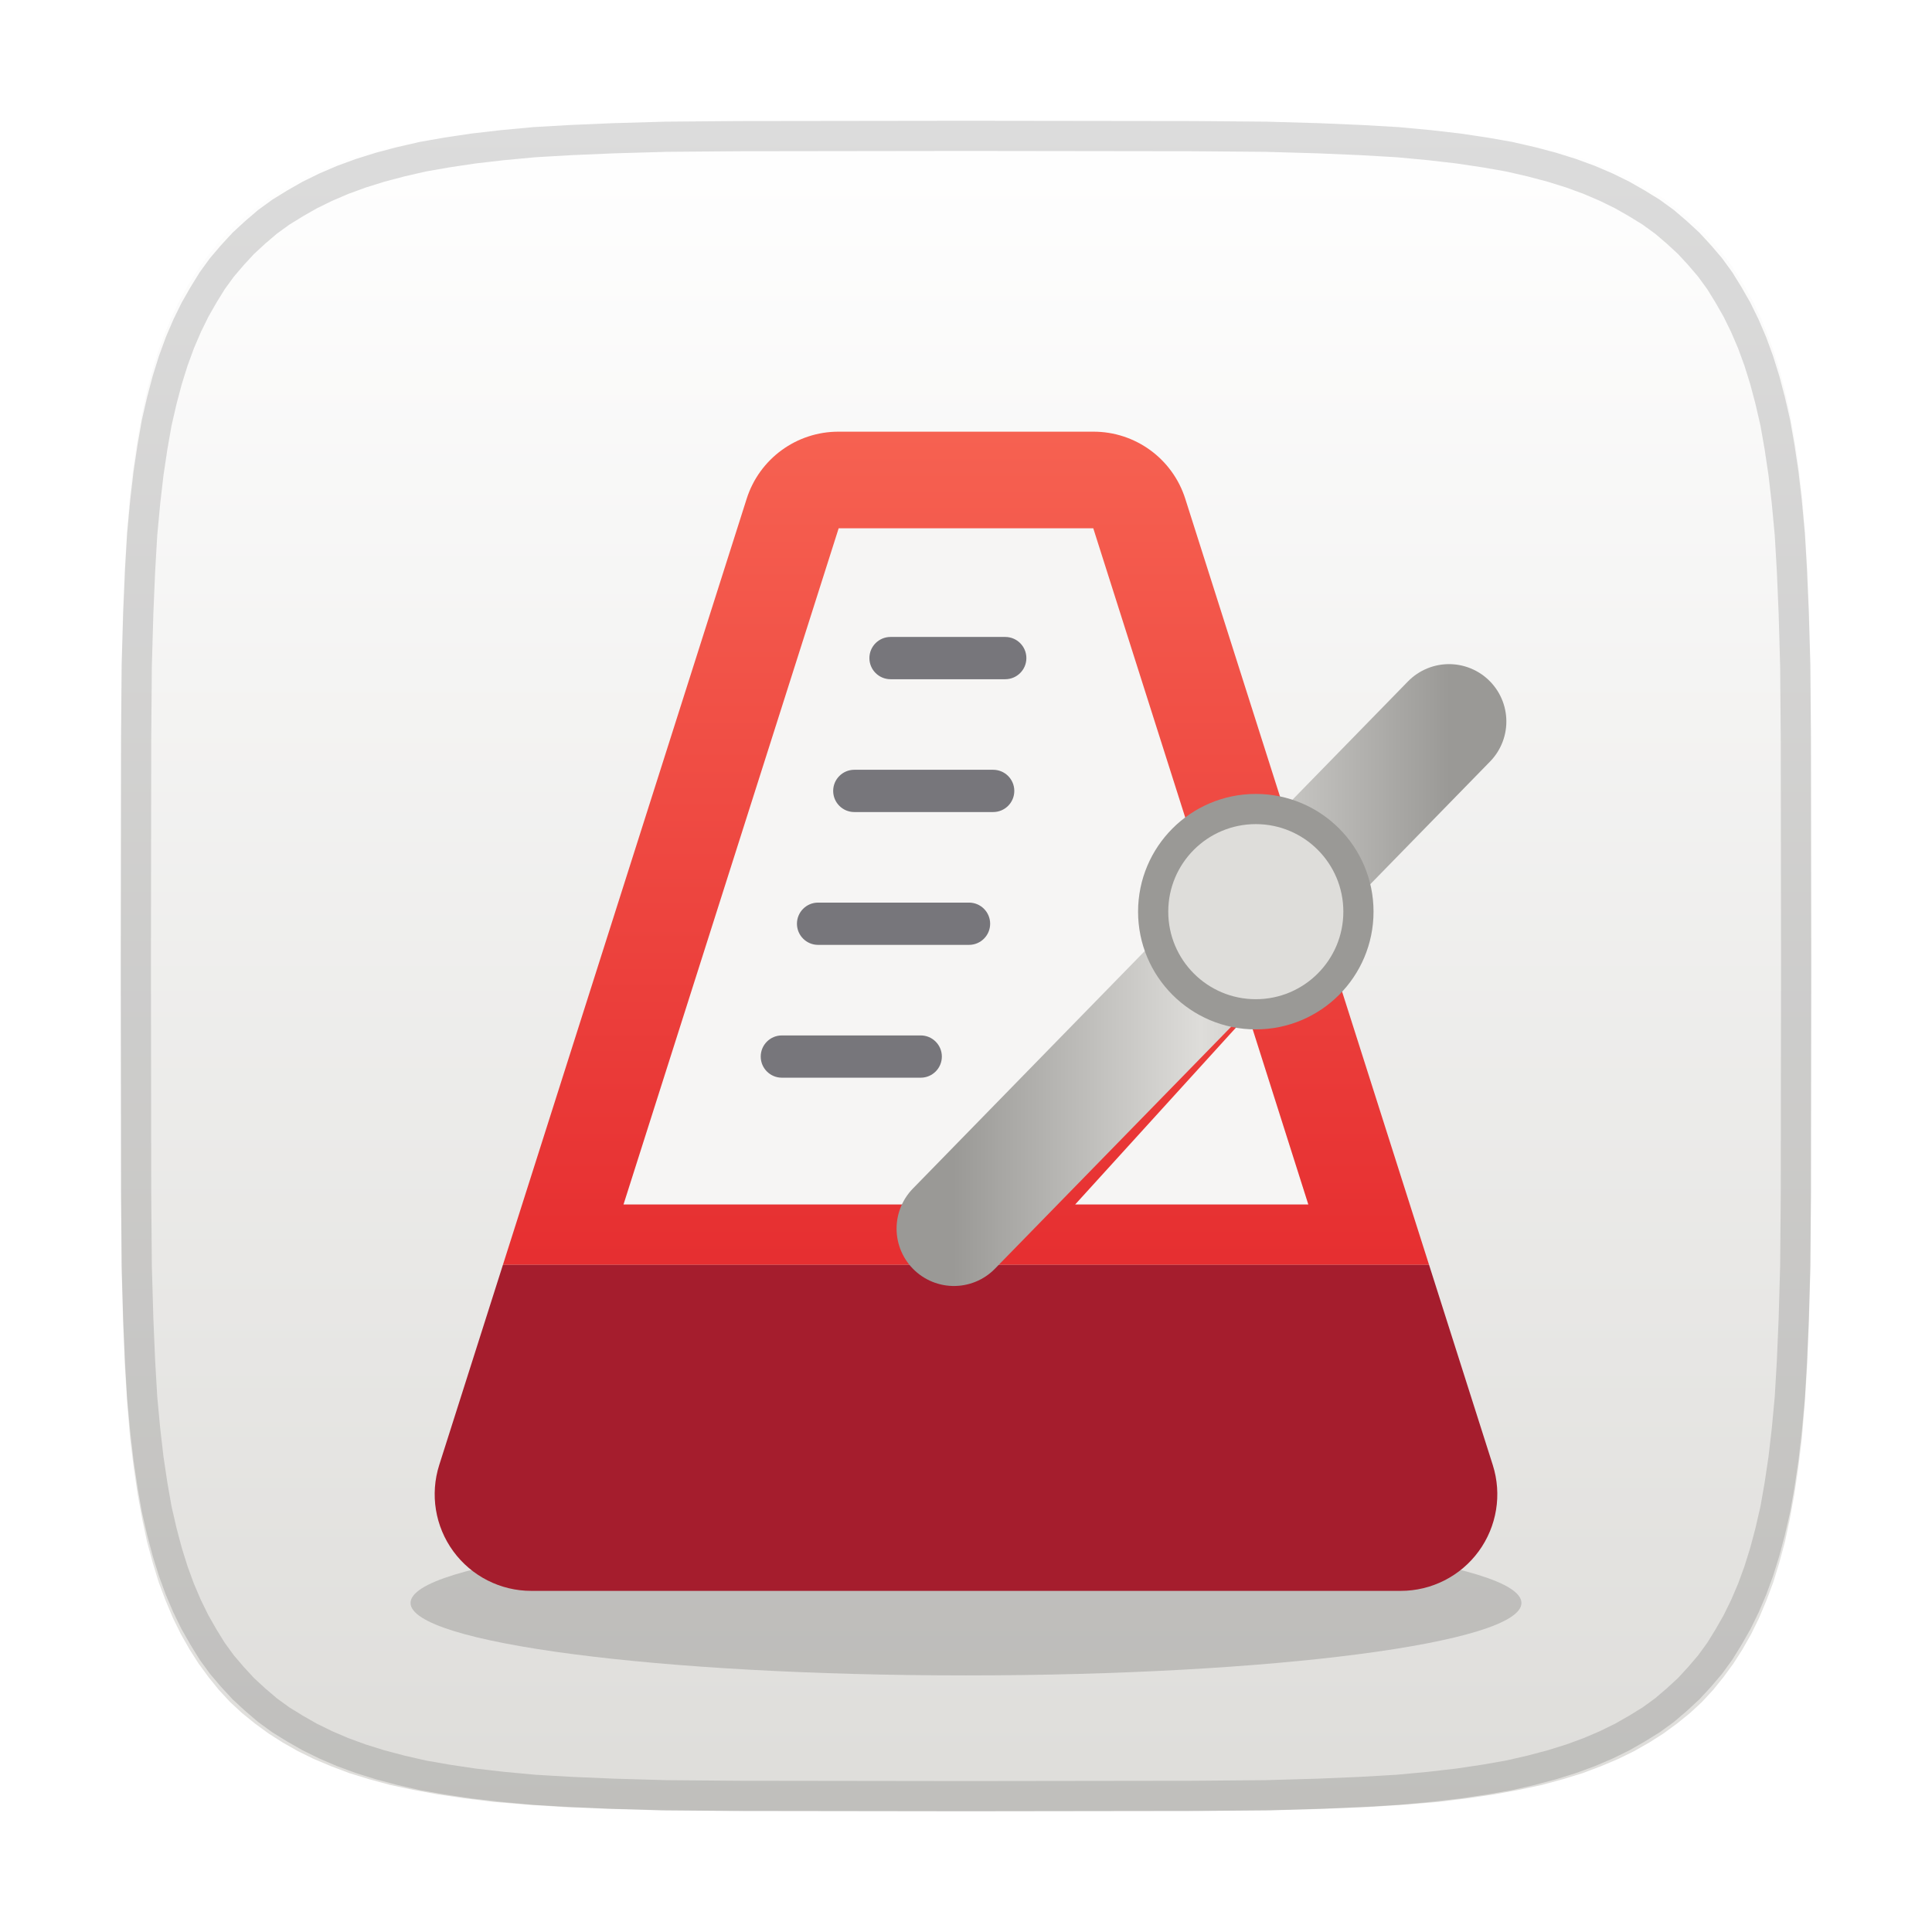
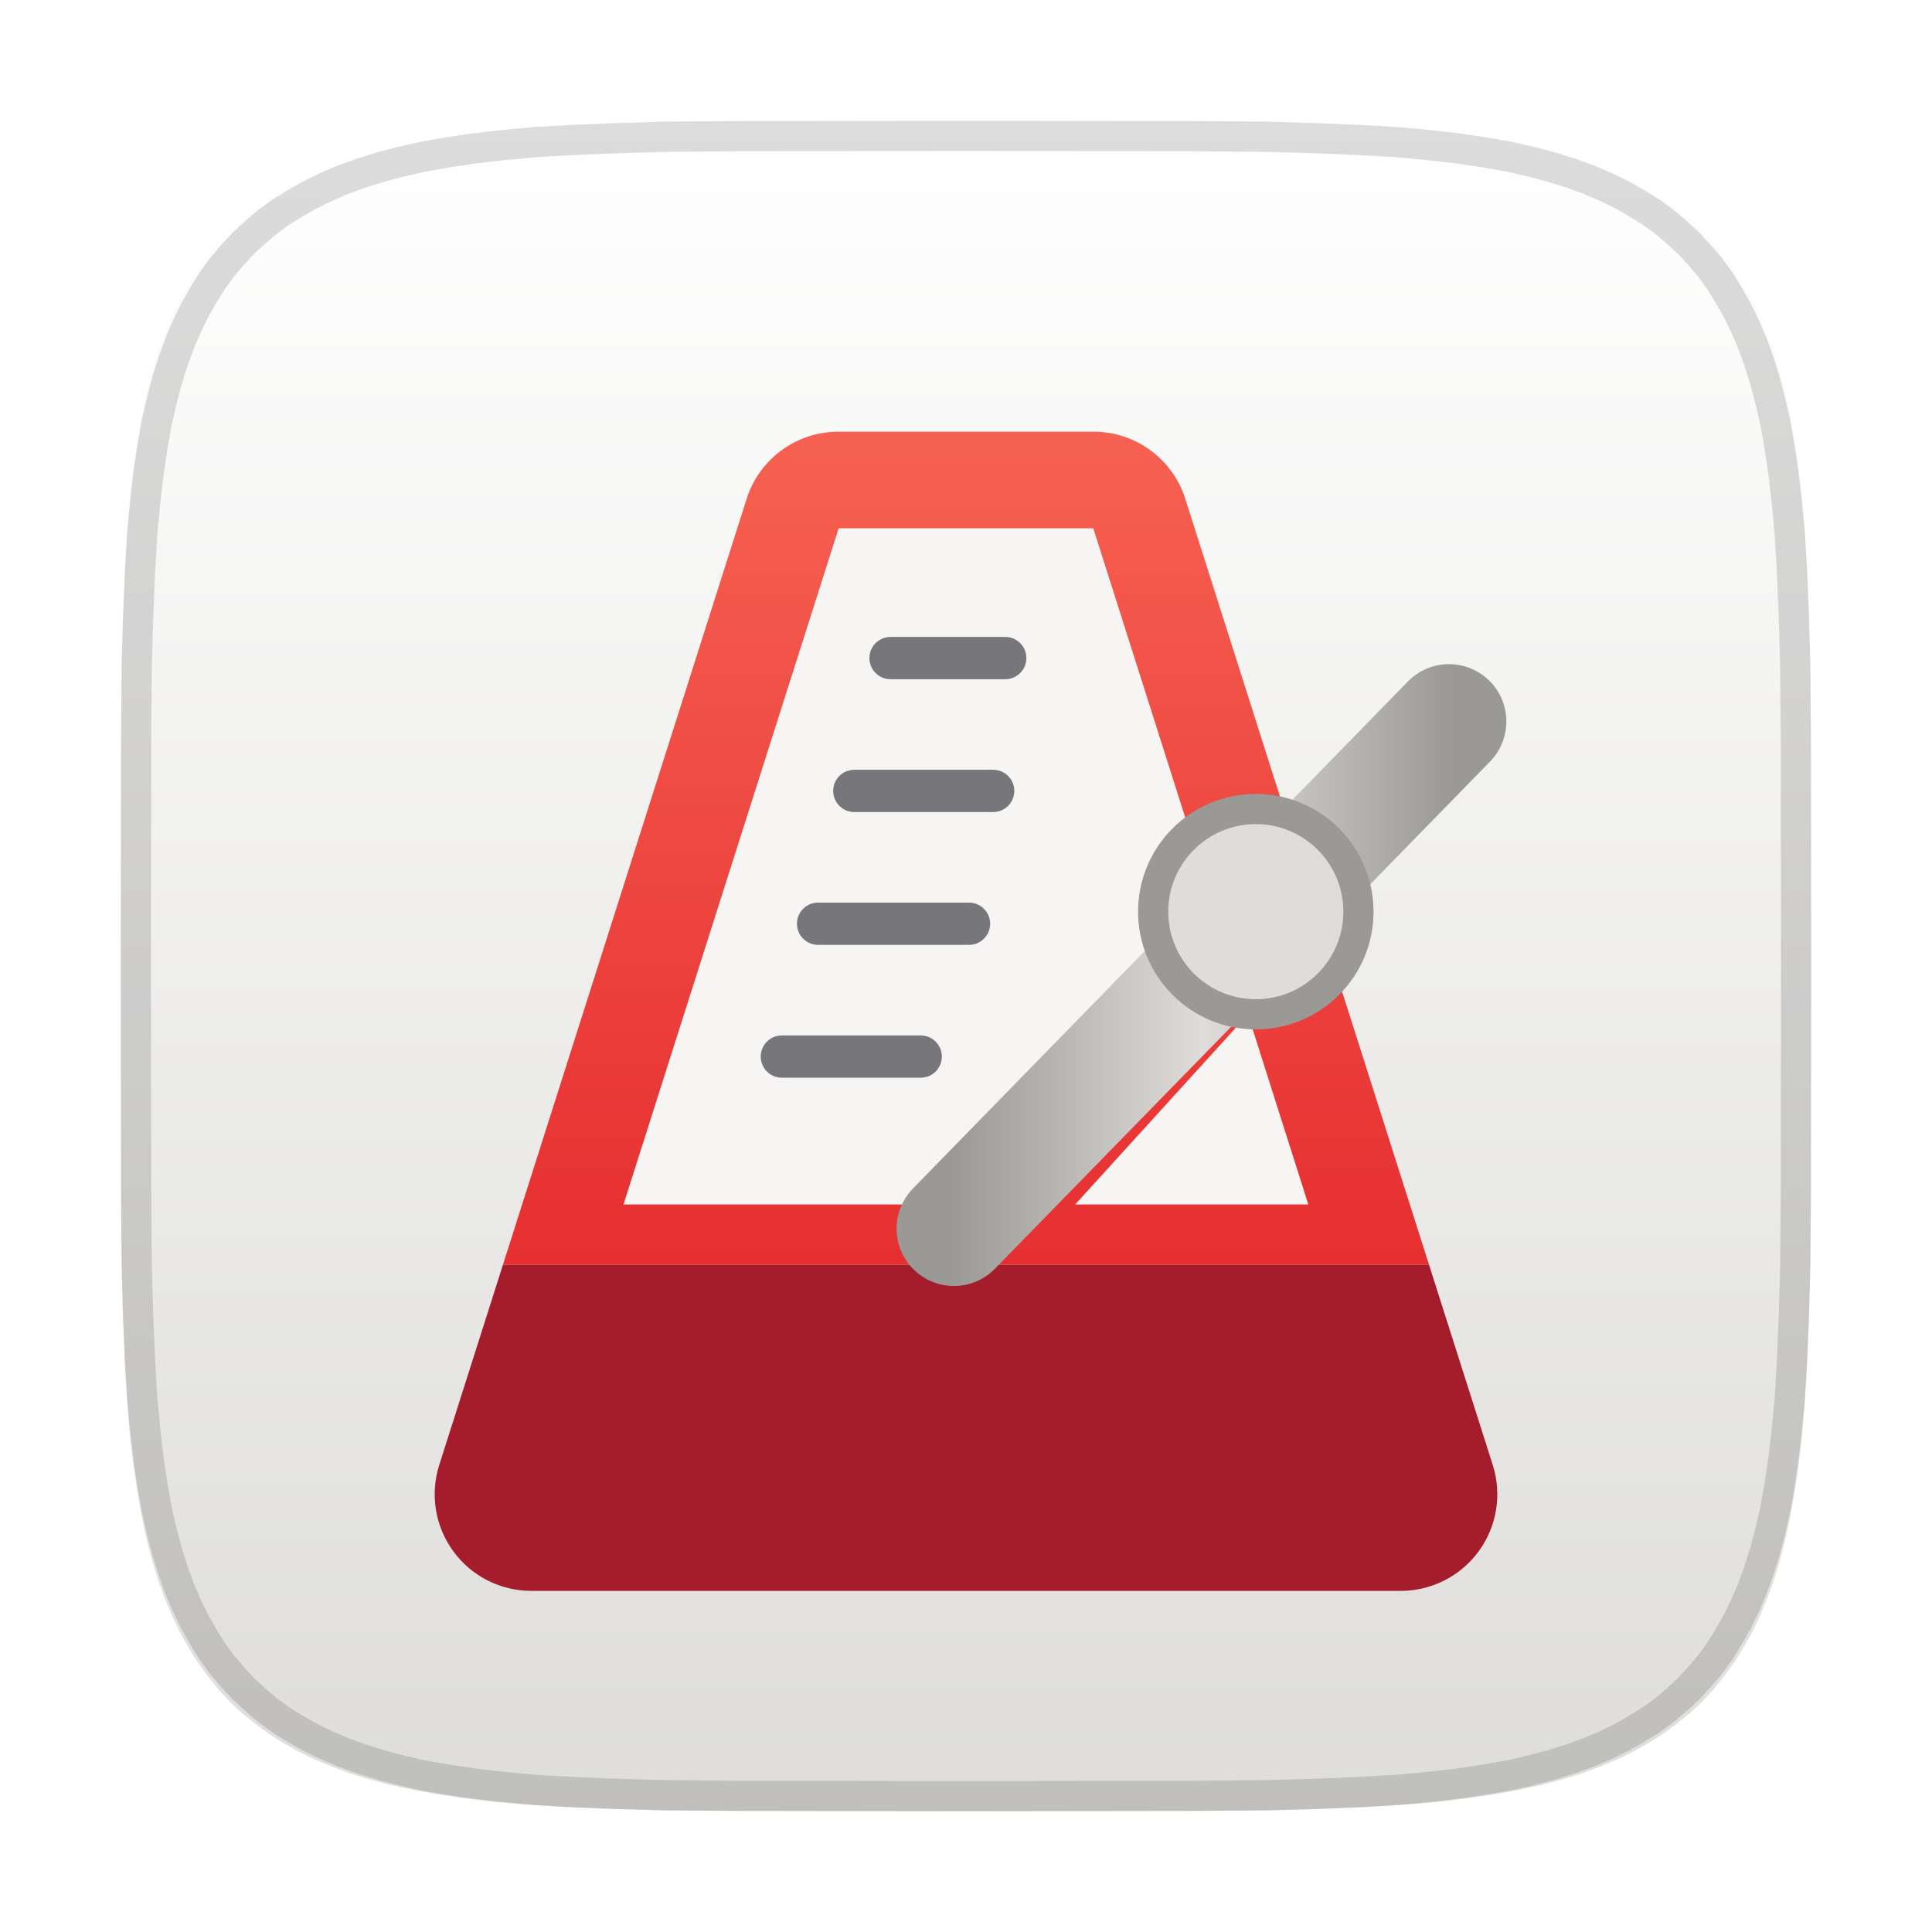
<svg xmlns="http://www.w3.org/2000/svg" viewBox="0 0 64 64">
  <defs>
    <linearGradient id="tile" x1="0" y1="0" x2="0" y2="1">
      <stop offset="0" stop-color="#FFFFFF" />
      <stop offset="1" stop-color="#DEDDDA" />
    </linearGradient>
    <path id="squircle" d="M60.00,32.00 L59.99,39.67 L59.97,42.12 L59.92,43.89 L59.86,45.33 L59.78,46.56 L59.69,47.65 L59.57,48.62 L59.44,49.50 L59.29,50.32 L59.13,51.07 L58.94,51.77 L58.74,52.42 L58.51,53.03 L58.27,53.60 L58.01,54.13 L57.72,54.64 L57.42,55.11 L57.09,55.56 L56.75,55.98 L56.38,56.38 L55.98,56.75 L55.56,57.09 L55.11,57.42 L54.64,57.72 L54.13,58.01 L53.60,58.27 L53.03,58.51 L52.42,58.74 L51.77,58.94 L51.07,59.13 L50.32,59.29 L49.50,59.44 L48.62,59.57 L47.65,59.69 L46.56,59.78 L45.33,59.86 L43.89,59.92 L42.12,59.97 L39.67,59.99 L32.00,60.00 L24.33,59.99 L21.88,59.97 L20.11,59.92 L18.67,59.86 L17.44,59.78 L16.35,59.69 L15.38,59.57 L14.50,59.44 L13.68,59.29 L12.93,59.13 L12.23,58.94 L11.58,58.74 L10.97,58.51 L10.40,58.27 L9.87,58.01 L9.36,57.72 L8.89,57.42 L8.44,57.09 L8.02,56.75 L7.62,56.38 L7.25,55.98 L6.91,55.56 L6.58,55.11 L6.28,54.64 L5.99,54.13 L5.73,53.60 L5.49,53.03 L5.26,52.42 L5.06,51.77 L4.87,51.07 L4.71,50.32 L4.56,49.50 L4.43,48.62 L4.31,47.65 L4.22,46.56 L4.14,45.33 L4.08,43.89 L4.03,42.12 L4.01,39.67 L4.00,32.00 L4.01,24.33 L4.03,21.88 L4.08,20.11 L4.14,18.67 L4.22,17.44 L4.31,16.35 L4.43,15.38 L4.56,14.50 L4.71,13.68 L4.87,12.93 L5.06,12.23 L5.26,11.58 L5.49,10.97 L5.73,10.40 L5.99,9.87 L6.28,9.36 L6.58,8.89 L6.91,8.44 L7.25,8.02 L7.62,7.62 L8.02,7.25 L8.44,6.91 L8.89,6.58 L9.36,6.28 L9.87,5.99 L10.40,5.73 L10.97,5.49 L11.58,5.26 L12.23,5.06 L12.93,4.87 L13.68,4.71 L14.50,4.56 L15.38,4.43 L16.35,4.31 L17.44,4.22 L18.67,4.14 L20.11,4.08 L21.88,4.03 L24.33,4.01 L32.00,4.00 L39.67,4.01 L42.12,4.03 L43.89,4.08 L45.33,4.14 L46.56,4.22 L47.65,4.31 L48.62,4.43 L49.50,4.56 L50.32,4.71 L51.07,4.87 L51.77,5.06 L52.42,5.26 L53.03,5.49 L53.60,5.73 L54.13,5.99 L54.64,6.28 L55.11,6.58 L55.56,6.91 L55.98,7.25 L56.38,7.62 L56.75,8.02 L57.09,8.44 L57.42,8.89 L57.72,9.36 L58.01,9.87 L58.27,10.40 L58.51,10.97 L58.74,11.58 L58.94,12.23 L59.13,12.93 L59.29,13.68 L59.44,14.50 L59.57,15.38 L59.69,16.35 L59.78,17.44 L59.86,18.67 L59.92,20.11 L59.97,21.88 L59.99,24.33 Z" />
    <linearGradient id="body" x1="0" y1="0" x2="0" y2="1">
      <stop offset="0" stop-color="#F66151" />
      <stop offset="1" stop-color="#E01B24" />
    </linearGradient>
    <linearGradient id="arm" x1="0" y1="0" x2="1" y2="0">
      <stop offset="0" stop-color="#9A9996" />
      <stop offset="0.5" stop-color="#DEDDDA" />
      <stop offset="1" stop-color="#9A9996" />
    </linearGradient>
    <clipPath id="top">
      <rect x="0" y="0" width="256" height="170" />
    </clipPath>
    <clipPath id="base">
      <rect x="0" y="170" width="256" height="86" />
    </clipPath>
    <path id="phosphor-metronome" d="M187.14,114.84l26.78-29.46a8,8,0,0,0-11.84-10.76l-20.55,22.6-17.2-54.07A15.94,15.94,0,0,0,149.08,32H106.91A15.94,15.94,0,0,0,91.66,43.15l-50.91,160A16,16,0,0,0,56,224H200a16,16,0,0,0,15.25-20.85ZM71.27,160,106.91,48h42.17l20,62.9L124.46,160Zm74.81,0,28.62-31.48,10,31.48Z" />
  </defs>
  <use href="#squircle" fill="url(#tile)" />
  <path d="M59.50,32.00 L59.49,39.53 L59.47,41.94 L59.42,43.68 L59.36,45.09 L59.29,46.30 L59.19,47.37 L59.08,48.32 L58.95,49.19 L58.81,49.99 L58.64,50.73 L58.46,51.41 L58.26,52.05 L58.04,52.65 L57.80,53.21 L57.54,53.74 L57.26,54.23 L56.97,54.70 L56.65,55.14 L56.30,55.55 L55.94,55.94 L55.55,56.30 L55.14,56.65 L54.70,56.97 L54.23,57.26 L53.74,57.54 L53.21,57.80 L52.65,58.04 L52.05,58.26 L51.41,58.46 L50.73,58.64 L49.99,58.81 L49.19,58.95 L48.32,59.08 L47.37,59.19 L46.30,59.29 L45.09,59.36 L43.68,59.42 L41.94,59.47 L39.53,59.49 L32.00,59.50 L24.47,59.49 L22.06,59.47 L20.32,59.42 L18.91,59.36 L17.70,59.29 L16.63,59.19 L15.68,59.08 L14.81,58.95 L14.01,58.81 L13.27,58.64 L12.59,58.46 L11.95,58.26 L11.35,58.04 L10.79,57.80 L10.26,57.54 L9.77,57.26 L9.30,56.97 L8.86,56.65 L8.45,56.30 L8.06,55.94 L7.70,55.55 L7.35,55.14 L7.03,54.70 L6.74,54.23 L6.46,53.74 L6.20,53.21 L5.96,52.65 L5.74,52.05 L5.54,51.41 L5.36,50.73 L5.19,49.99 L5.05,49.19 L4.92,48.32 L4.81,47.37 L4.71,46.30 L4.64,45.09 L4.58,43.68 L4.53,41.94 L4.51,39.53 L4.50,32.00 L4.51,24.47 L4.53,22.06 L4.58,20.32 L4.64,18.91 L4.71,17.70 L4.81,16.63 L4.92,15.68 L5.05,14.81 L5.19,14.01 L5.36,13.27 L5.54,12.59 L5.74,11.95 L5.96,11.35 L6.20,10.79 L6.46,10.26 L6.74,9.77 L7.03,9.30 L7.35,8.86 L7.70,8.45 L8.06,8.06 L8.45,7.70 L8.86,7.35 L9.30,7.03 L9.77,6.74 L10.26,6.46 L10.79,6.20 L11.35,5.96 L11.95,5.74 L12.59,5.54 L13.27,5.36 L14.01,5.19 L14.81,5.05 L15.68,4.92 L16.63,4.81 L17.70,4.71 L18.91,4.64 L20.32,4.58 L22.06,4.53 L24.47,4.51 L32.00,4.50 L39.53,4.51 L41.94,4.53 L43.68,4.58 L45.09,4.64 L46.30,4.71 L47.37,4.81 L48.32,4.92 L49.19,5.05 L49.99,5.19 L50.73,5.36 L51.41,5.54 L52.05,5.74 L52.65,5.96 L53.21,6.20 L53.74,6.46 L54.23,6.74 L54.70,7.03 L55.14,7.35 L55.55,7.70 L55.94,8.06 L56.30,8.45 L56.65,8.86 L56.97,9.30 L57.26,9.77 L57.54,10.26 L57.80,10.79 L58.04,11.35 L58.26,11.95 L58.46,12.59 L58.64,13.27 L58.81,14.01 L58.95,14.81 L59.08,15.68 L59.19,16.63 L59.29,17.70 L59.36,18.91 L59.42,20.32 L59.47,22.06 L59.49,24.47 Z" fill="none" stroke="#000000" stroke-opacity="0.14" />
  <g transform="translate(32 33.5) scale(0.2) translate(-128 -128)">
-     <ellipse cx="128" cy="226" rx="92" ry="12" fill="#000" opacity="0.16" />
    <path d="M71.27,160 106.91,48h42.17l20,62.9 L184.72,160Z" fill="#F6F5F4" />
    <g fill="#77767B">
      <rect x="112" y="66" width="26" height="7" rx="3.5" />
      <rect x="106" y="88" width="30" height="7" rx="3.5" />
      <rect x="100" y="110" width="32" height="7" rx="3.5" />
      <rect x="94" y="132" width="30" height="7" rx="3.5" />
    </g>
    <use href="#phosphor-metronome" fill="url(#body)" clip-path="url(#top)" />
    <use href="#phosphor-metronome" fill="#A51D2D" clip-path="url(#base)" />
    <line x1="126" y1="164" x2="208" y2="80" stroke="url(#arm)" stroke-width="19" stroke-linecap="round" />
    <circle cx="176" cy="111.5" r="17" fill="#DEDDDA" stroke="#9A9996" stroke-width="5" />
  </g>
</svg>
